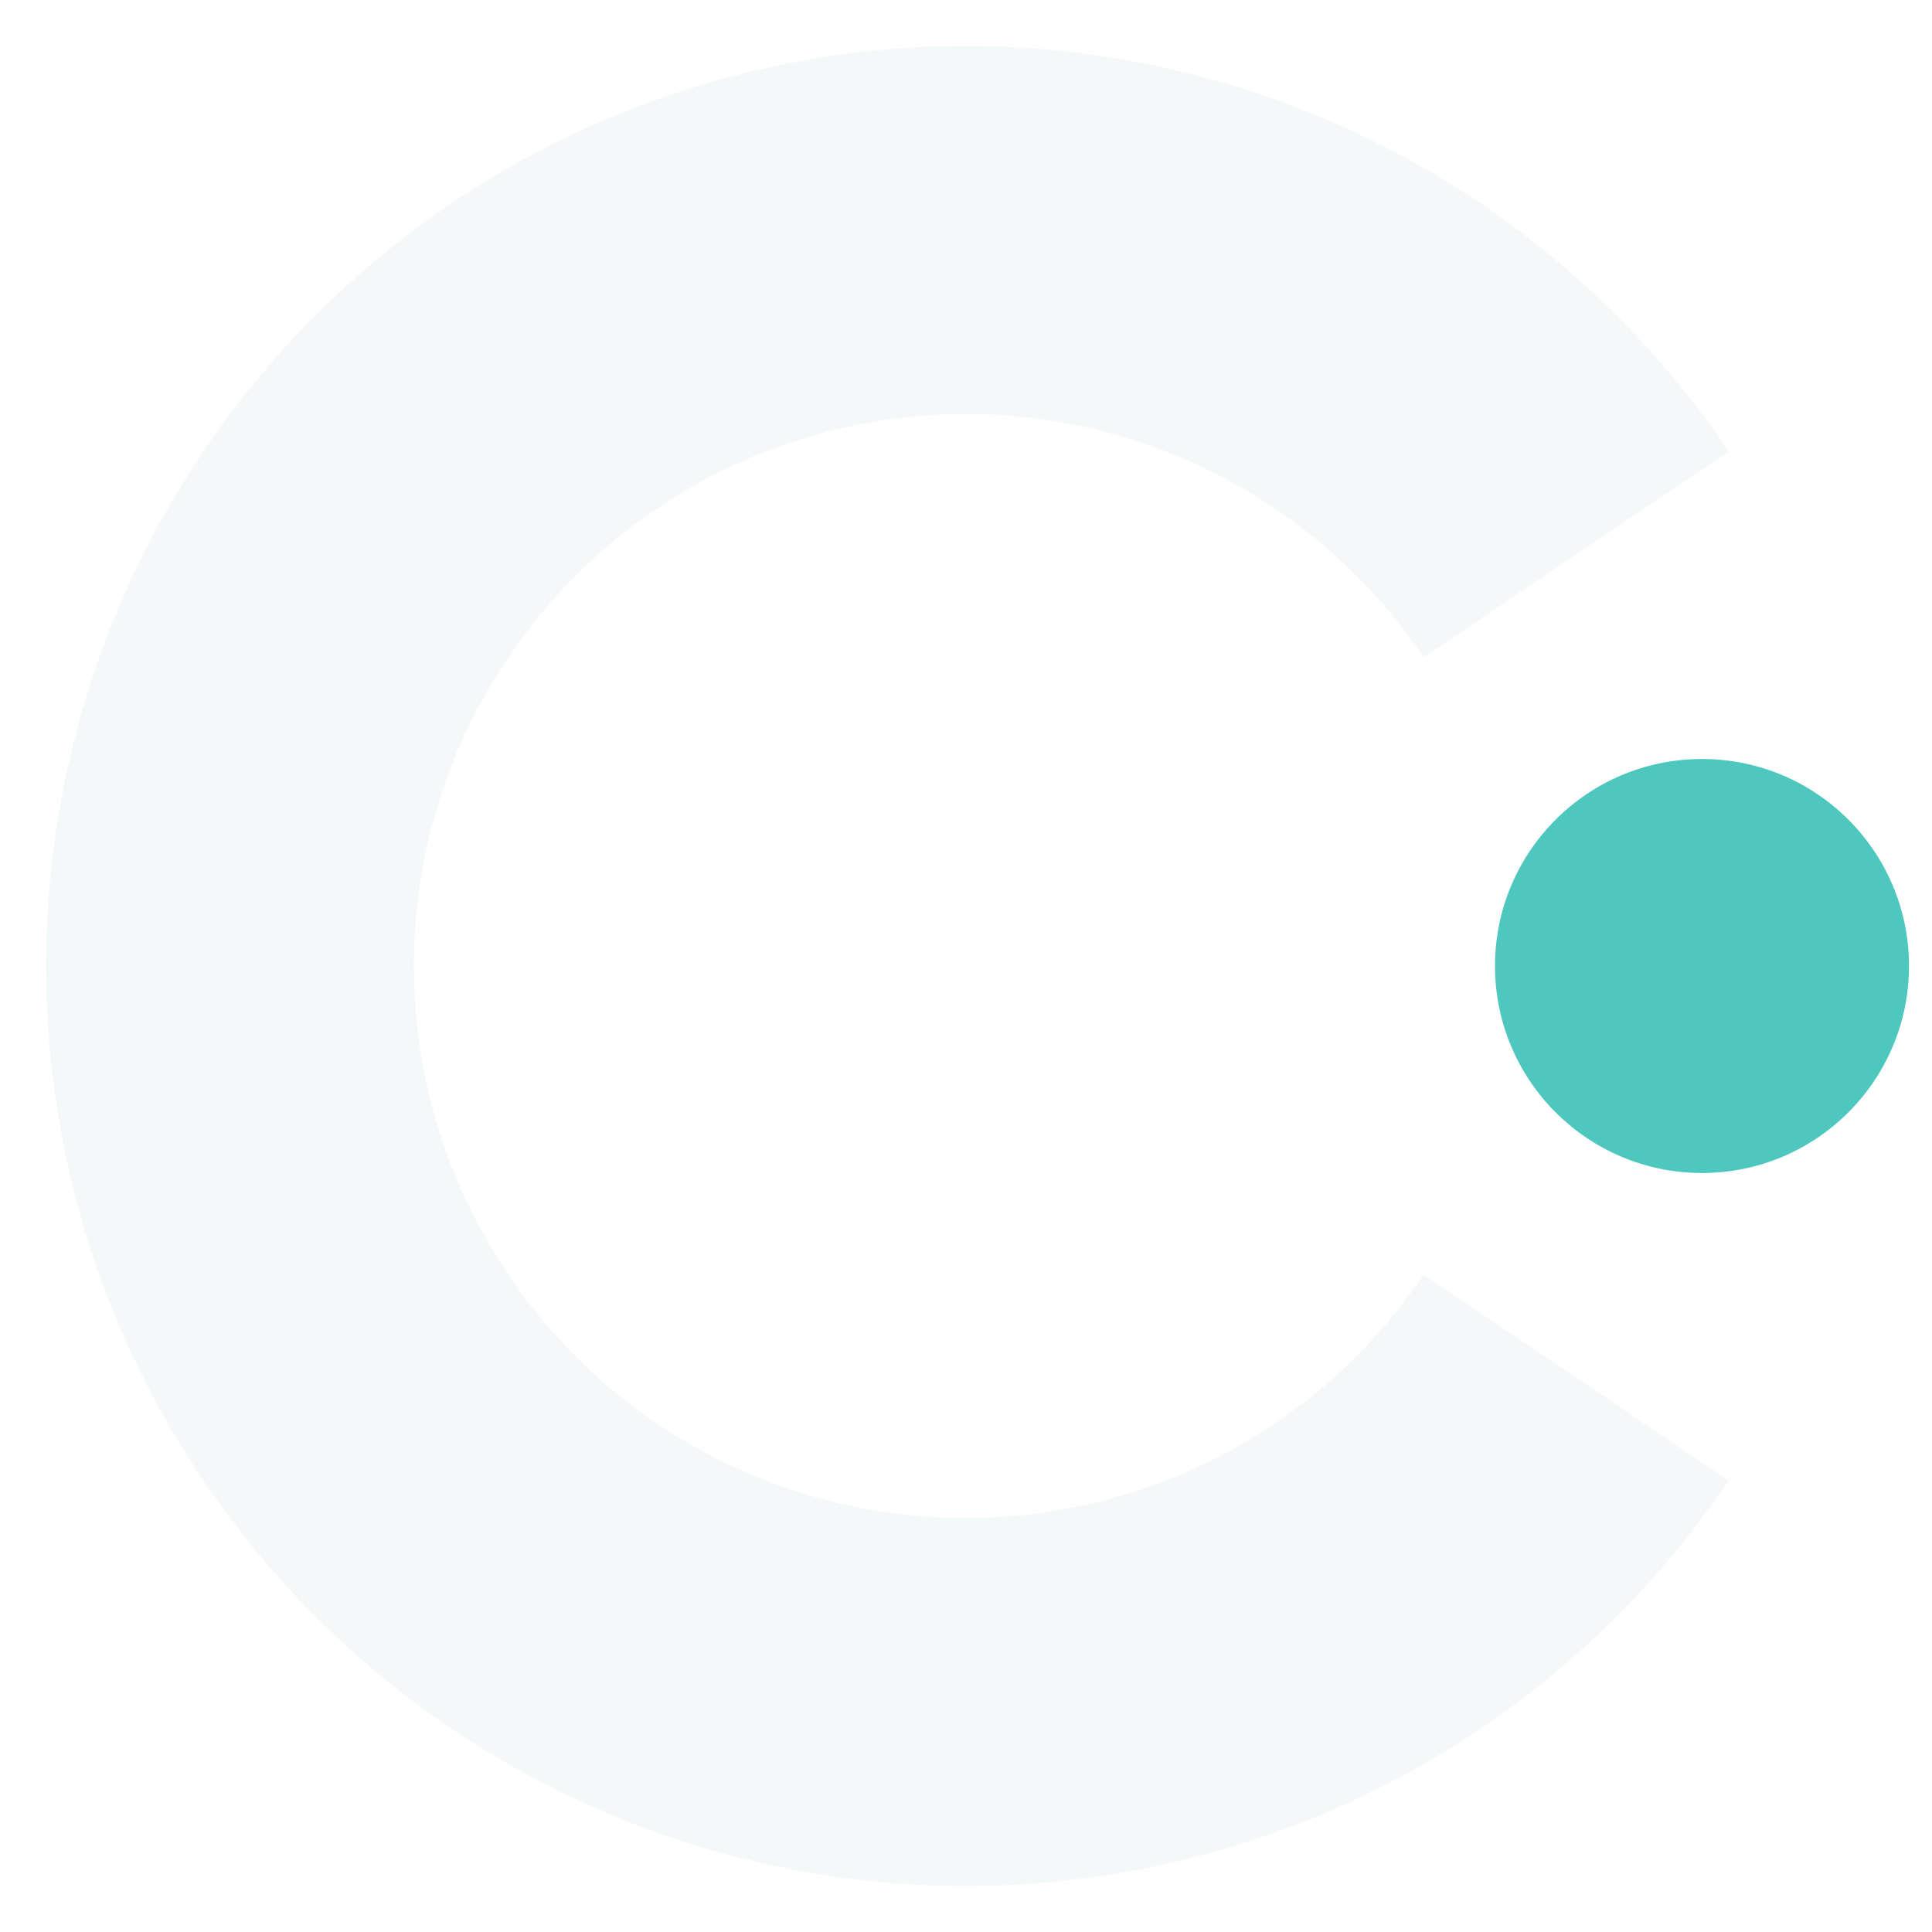
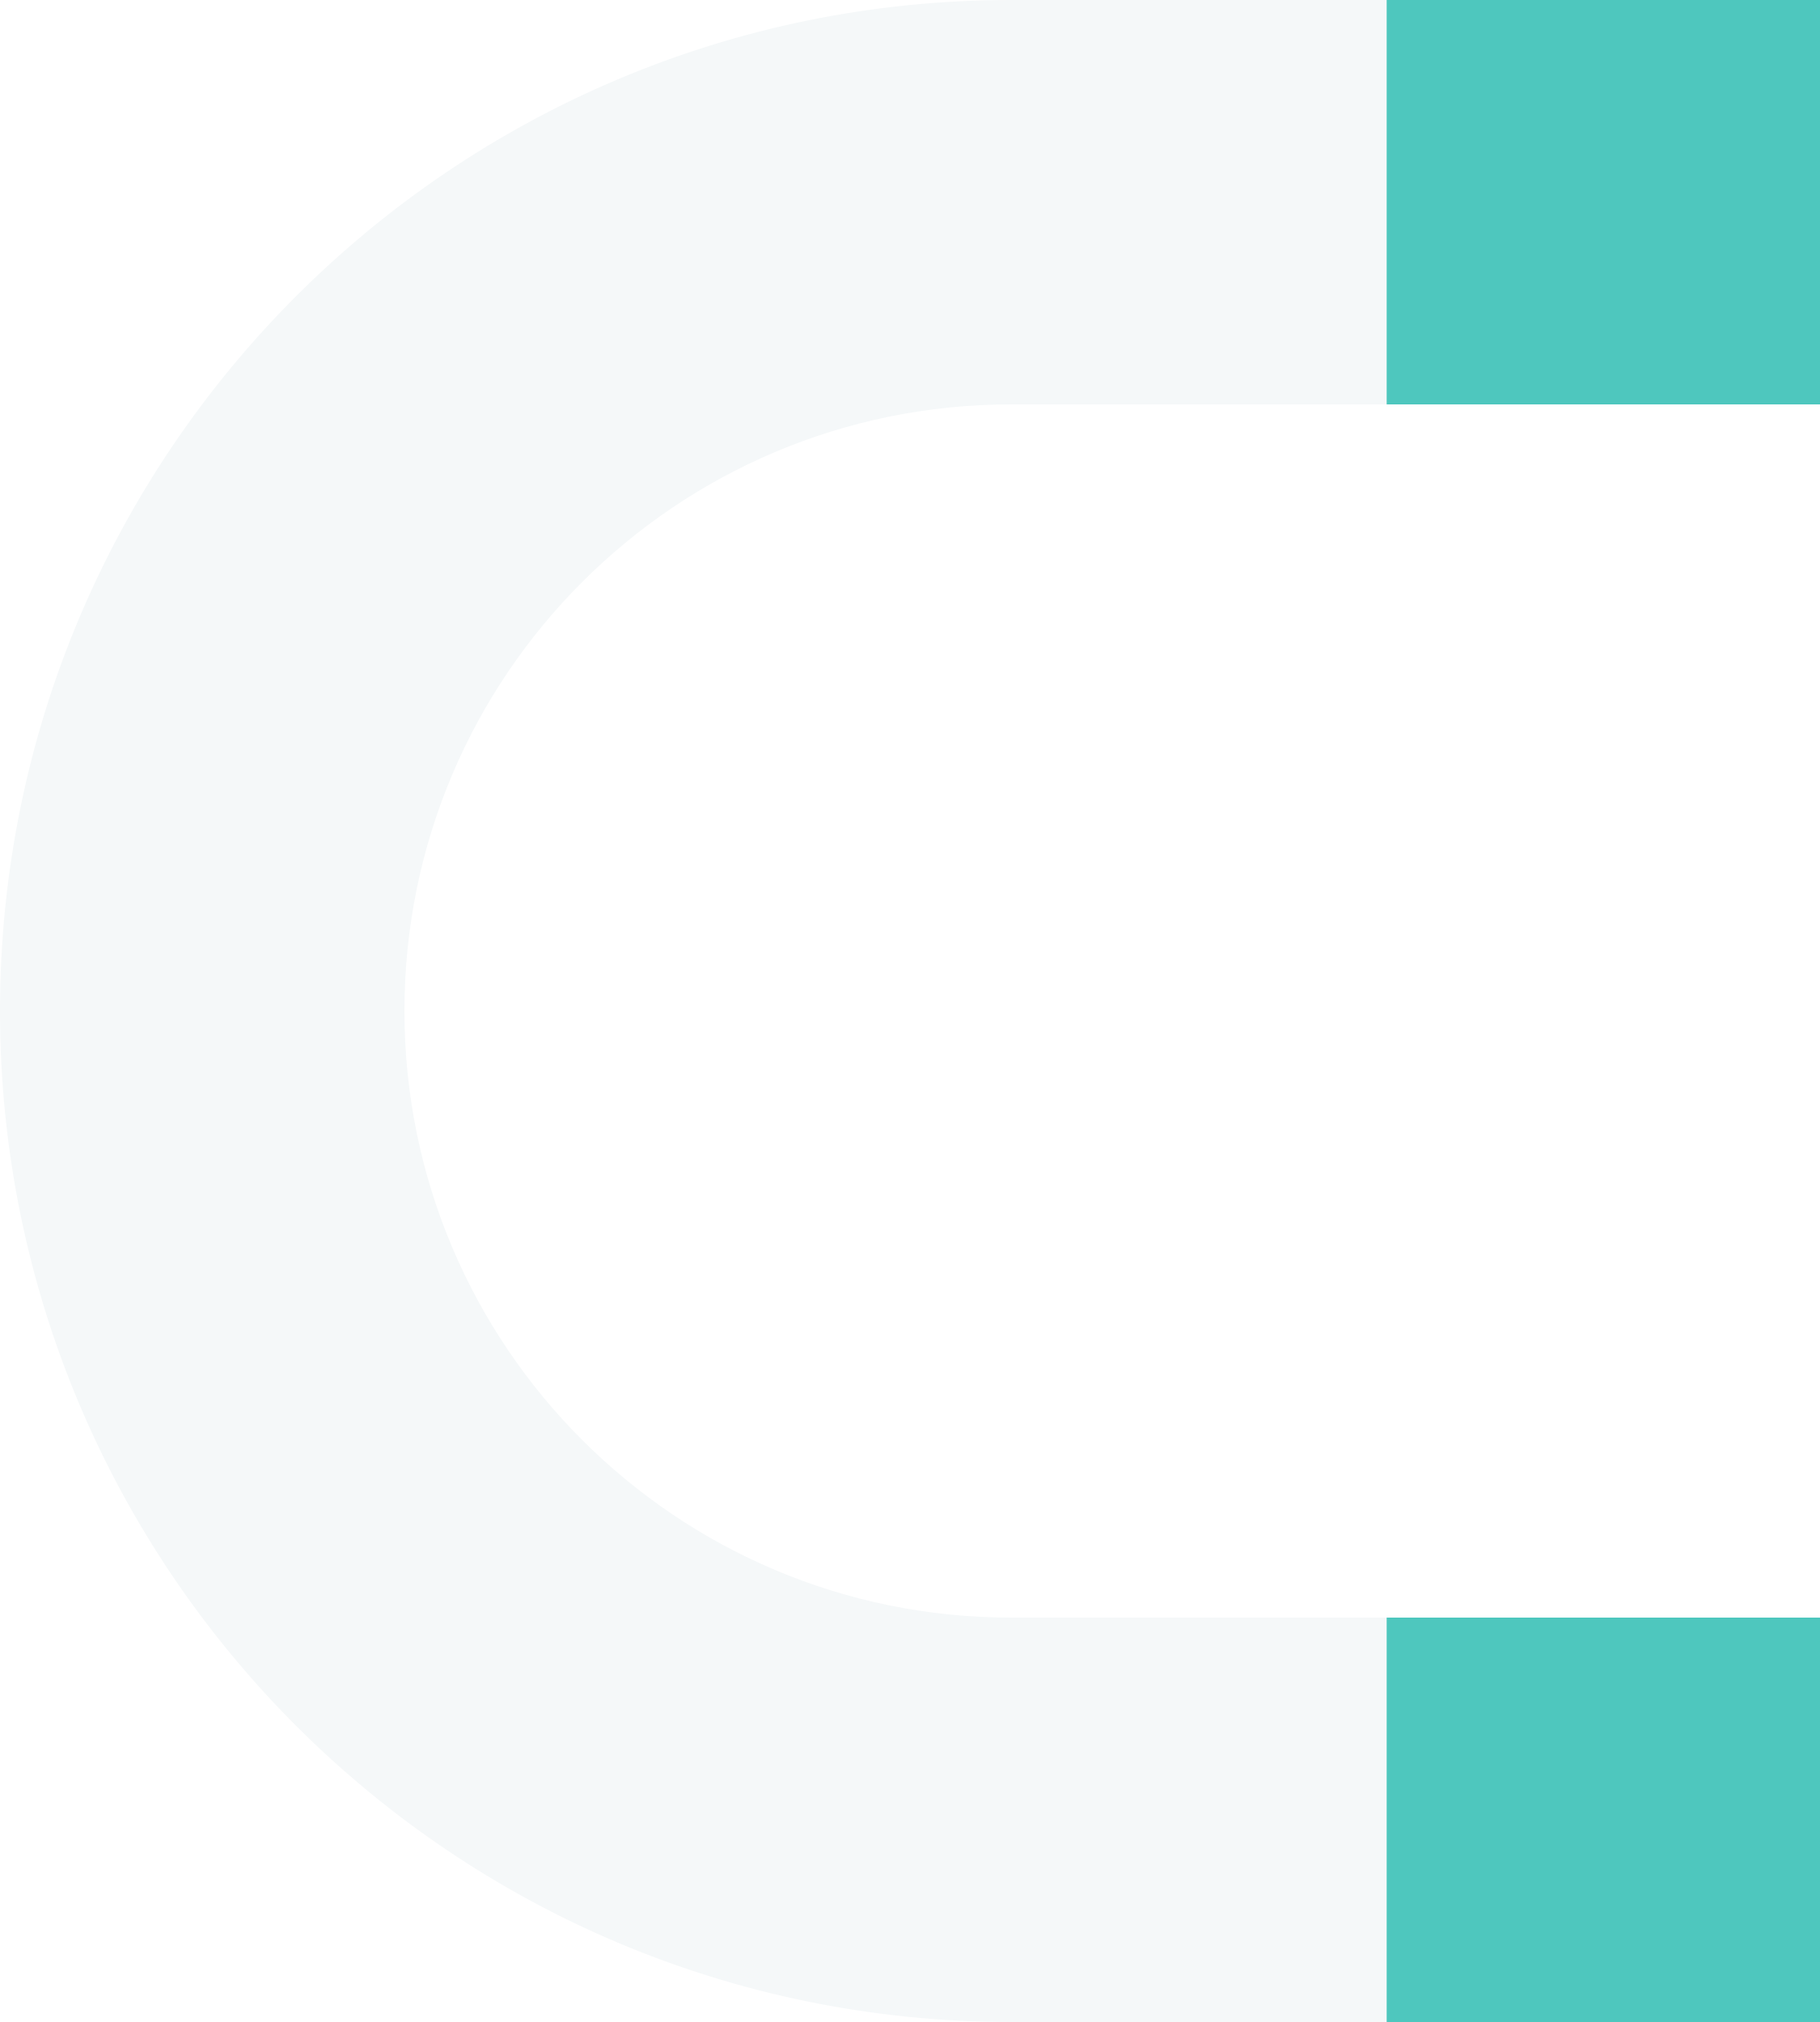
- <svg xmlns="http://www.w3.org/2000/svg" viewBox="0 0 168 168" role="img" aria-label="Connect">
-   <path d="M150.32 128.74A80 80 0 1 1 150.32 39.26L123.79 57.16A48 48 0 1 0 123.79 110.84Z" fill="#f5f8f9" />
-   <path d="M130 84a18 18 0 1 1 36 0a18 18 0 1 1 -36 0Z" fill="#4ec7be" />
+ <svg xmlns="http://www.w3.org/2000/svg" viewBox="0 0 126 140" role="img" aria-label="Connect">
+   <path d="M96 0H70A70 70 0 0 0 70 140H96V112H70A42 42 0 0 1 70 28H96Z" fill="#f5f8f9" />
+   <path d="M96 0h30v28h-30ZM96 112h30v28h-30Z" fill="#4ec7be" />
</svg>
